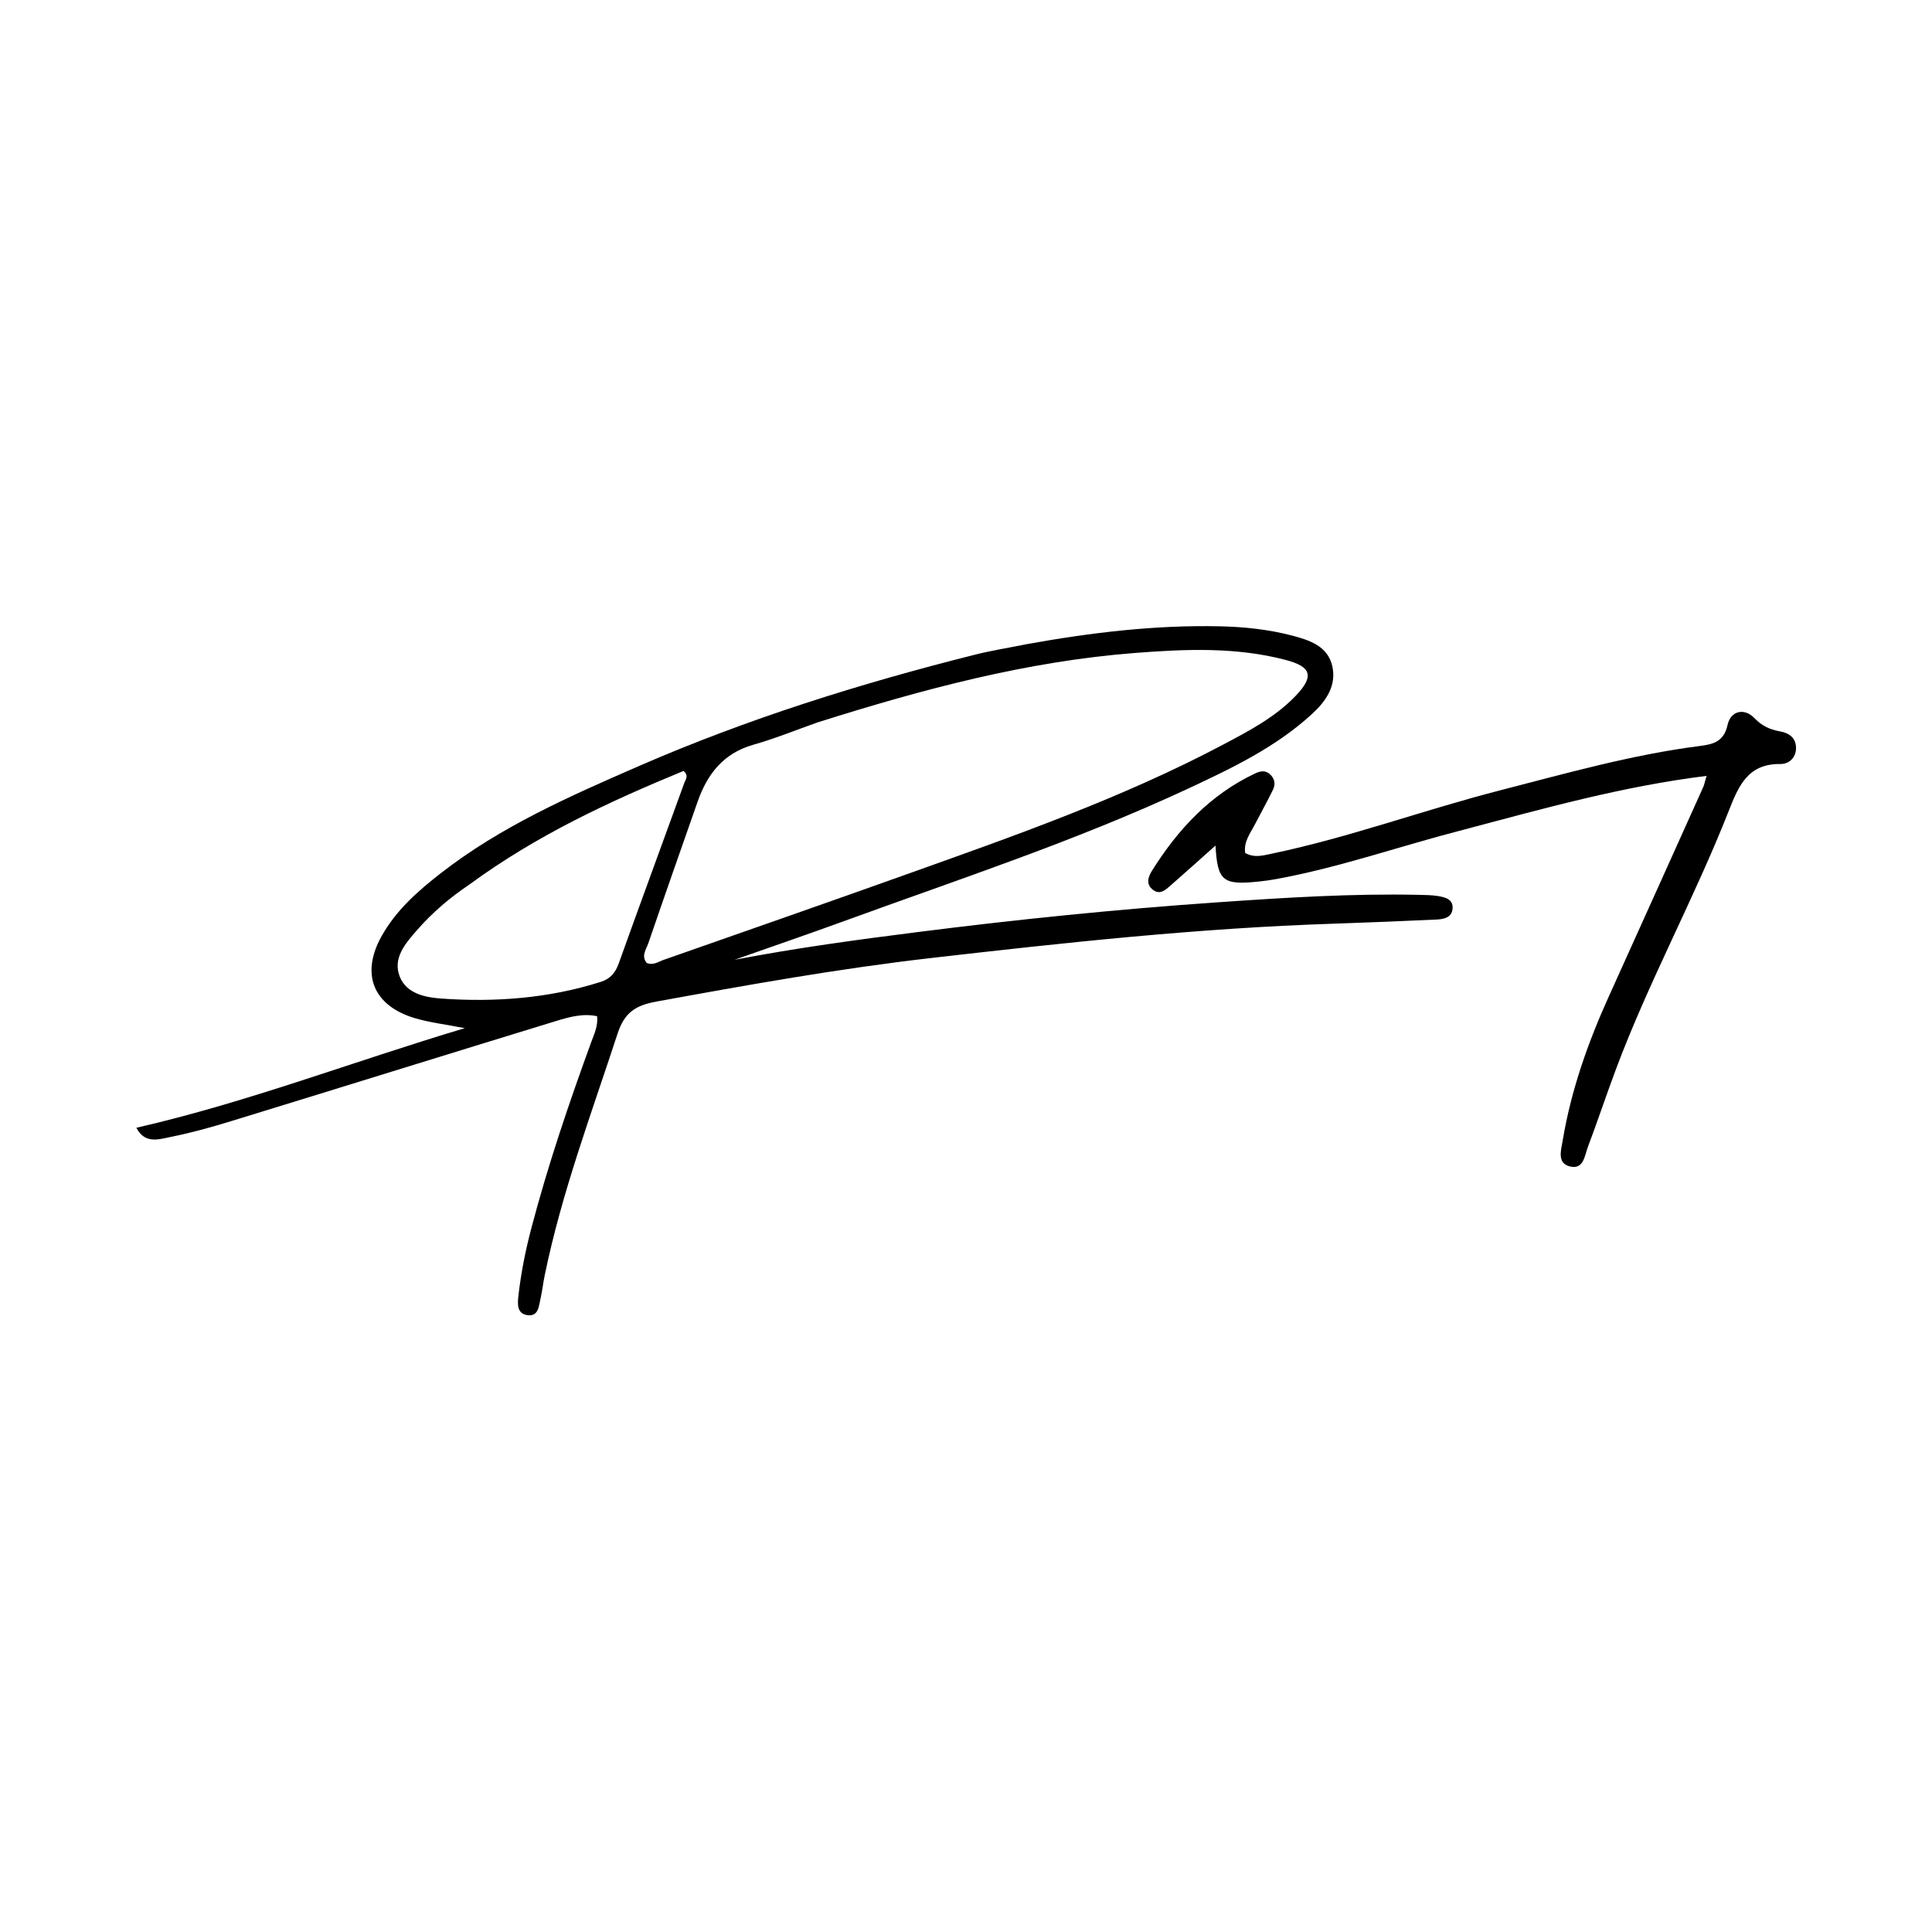
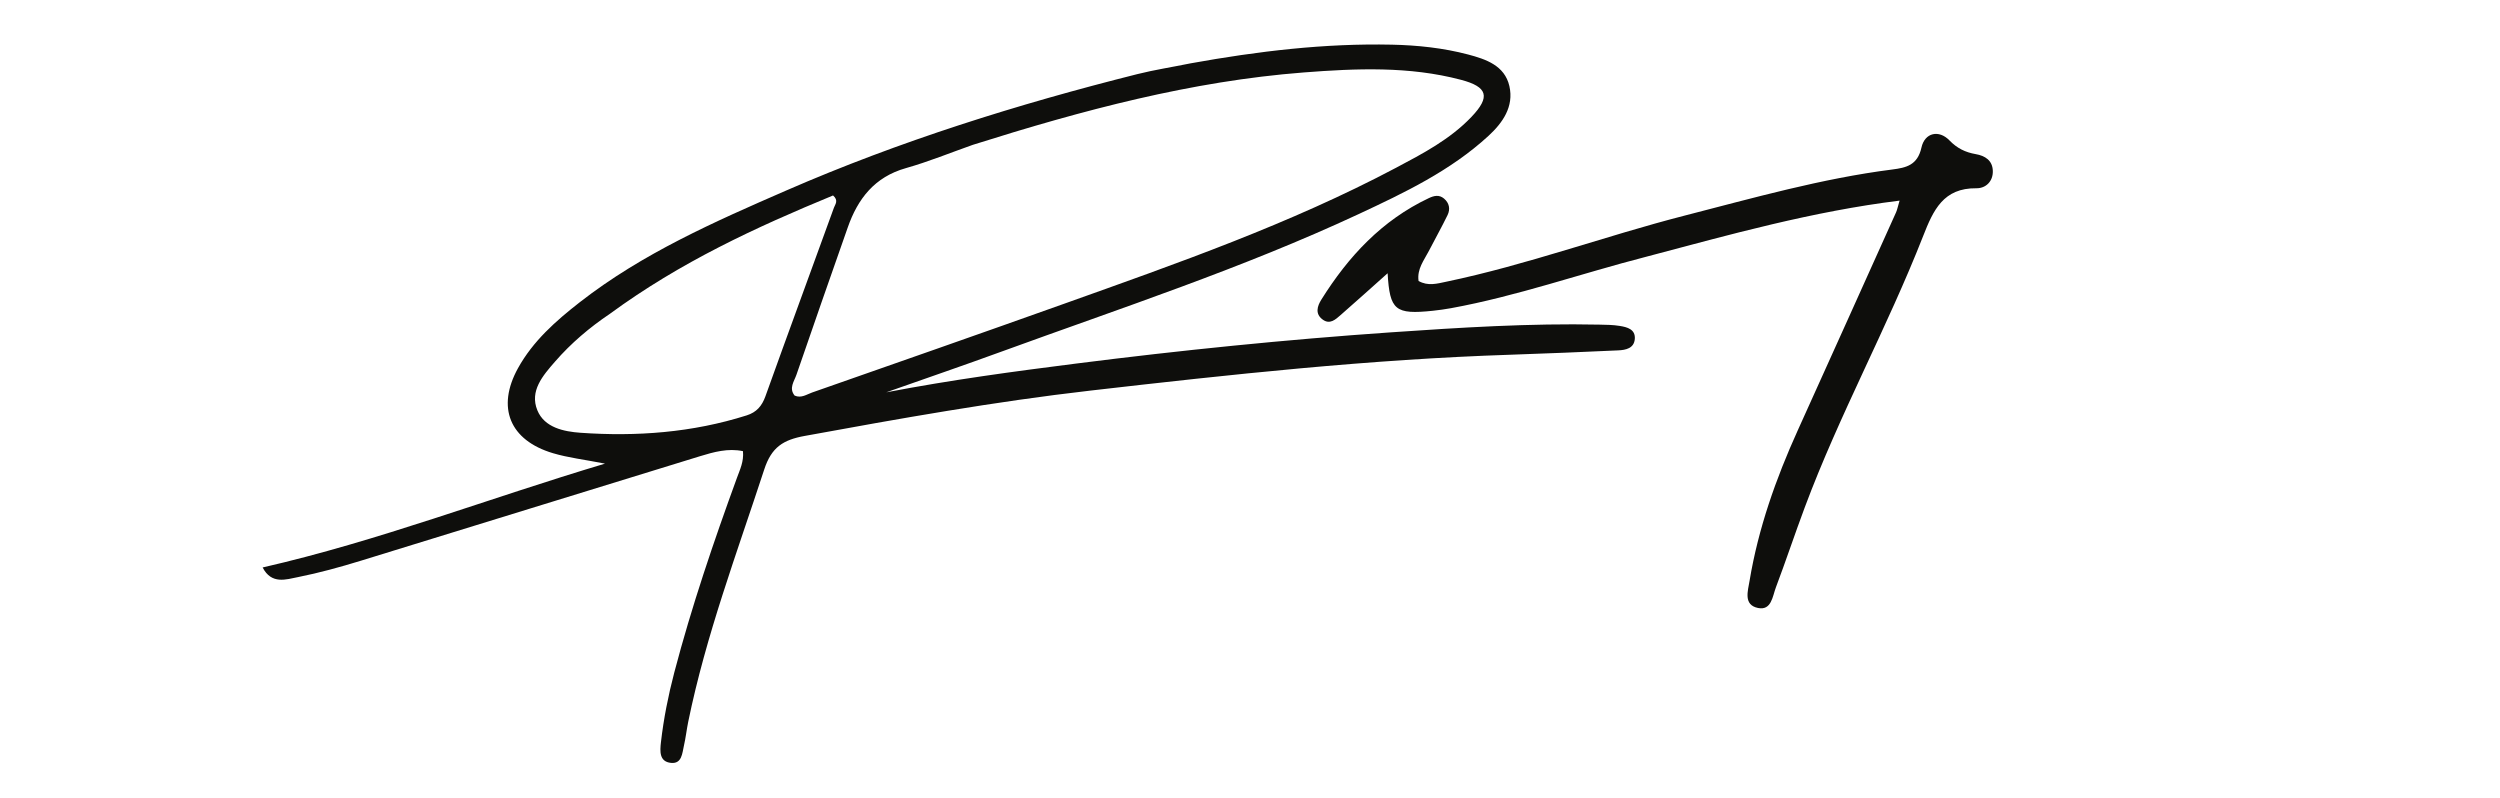
- <svg xmlns="http://www.w3.org/2000/svg" version="1.1" id="Layer_1" x="0px" y="0px" width="100%" viewBox="0 0 496 496" enable-background="new 0 0 496 496" xml:space="preserve">
-   <path fill="#000000" opacity="1" stroke="none" d=" M263.551,165.38   C280.213,162.377 296.558,160.435 313.093,160.789   C319.416,160.925 325.737,161.59 331.864,163.208   C336.245,164.365 340.872,165.909 342.032,170.991   C343.186,176.051 340.393,180.032 336.848,183.287   C327.511,191.858 316.203,197.247 304.879,202.525   C276.307,215.844 246.374,225.652 216.82,236.43   C207.791,239.723 198.696,242.837 188.577,246.404   C204.808,243.3 220.086,241.262 235.377,239.316   C261.126,236.041 286.938,233.42 312.837,231.632   C329.954,230.451 347.067,229.364 364.236,229.731   C365.899,229.767 367.58,229.781 369.214,230.046   C371.045,230.344 373.11,230.872 372.917,233.272   C372.731,235.58 370.681,235.986 368.807,236.071   C359.993,236.472 351.177,236.851 342.358,237.14   C307.737,238.271 273.346,242.012 238.961,245.961   C215.307,248.678 191.916,252.862 168.517,257.132   C163.192,258.104 160.328,259.91 158.532,265.406   C151.815,285.963 144.183,306.227 139.827,327.493   C139.426,329.447 139.215,331.442 138.768,333.384   C138.335,335.264 138.276,337.936 135.569,337.657   C132.642,337.355 132.853,334.748 133.105,332.546   C133.769,326.755 134.903,321.06 136.385,315.414   C140.661,299.135 146.066,283.227 151.826,267.428   C152.554,265.431 153.551,263.465 153.3,260.889   C149.617,260.108 146.104,261.098 142.72,262.135   C114.871,270.662 87.063,279.325 59.217,287.867   C54.13,289.427 48.977,290.859 43.764,291.896   C40.802,292.485 37.198,293.776 35.017,289.529   C63.546,282.996 90.552,272.556 119.324,263.958   C114.207,262.959 110.266,262.511 106.524,261.397   C95.843,258.215 92.557,250.129 97.896,240.466   C101.595,233.772 107.21,228.813 113.15,224.187   C128.559,212.187 146.25,204.411 163.975,196.69   C191.922,184.517 220.9,175.455 250.42,168.045   C254.609,166.993 258.896,166.334 263.551,165.38  M209.911,185.455   C204.42,187.39 199.009,189.608 193.418,191.19   C185.724,193.368 181.586,198.709 179.099,205.812   C174.867,217.899 170.614,229.978 166.467,242.094   C165.92,243.693 164.547,245.392 166.028,247.209   C167.673,247.932 168.991,246.909 170.345,246.435   C191.065,239.176 211.794,231.943 232.47,224.56   C260.201,214.657 288.02,204.936 314.132,191.102   C320.732,187.606 327.433,184.093 332.683,178.594   C337.427,173.624 336.692,171.173 330.105,169.435   C317.338,166.067 304.31,166.633 291.388,167.633   C263.702,169.777 237.036,176.892 209.911,185.455  M120.532,227.065   C115.532,230.424 110.967,234.298 107.013,238.843   C104.025,242.278 100.711,246.06 102.675,250.845   C104.426,255.111 109.212,256.071 113.263,256.358   C127.121,257.341 140.848,256.316 154.206,252.084   C156.638,251.314 157.969,249.795 158.841,247.36   C164.392,231.852 170.102,216.402 175.712,200.915   C176.005,200.106 176.914,199.163 175.476,197.922   C156.548,205.735 137.872,214.348 120.532,227.065  z" />
-   <path fill="#000000" opacity="1" stroke="none" d=" M375.83,212.986   C359.483,217.197 343.901,222.711 327.65,225.682   C326.18,225.951 324.694,226.156 323.207,226.313   C313.915,227.292 312.574,226.203 312.05,217.08   C308.119,220.584 304.32,224.015 300.464,227.38   C299.223,228.463 297.833,229.786 296.061,228.49   C294.13,227.077 294.724,225.182 295.73,223.575   C302.374,212.954 310.649,204.034 322.19,198.579   C323.485,197.967 324.734,197.685 325.921,198.674   C327.244,199.776 327.529,201.267 326.813,202.742   C325.359,205.735 323.727,208.641 322.199,211.598   C321.004,213.908 319.254,216.045 319.672,218.977   C321.983,220.301 324.249,219.634 326.496,219.165   C346.411,215.006 365.52,207.936 385.19,202.884   C402.116,198.536 418.941,193.751 436.336,191.524   C439.73,191.089 442.551,190.483 443.511,186.126   C444.325,182.428 447.829,181.685 450.401,184.353   C452.278,186.3 454.314,187.298 456.842,187.737   C459.171,188.142 461.018,189.289 461.089,191.882   C461.16,194.488 459.318,196.173 457.054,196.145   C448.911,196.046 446.428,201.527 443.935,207.885   C435.06,230.527 423.287,251.916 414.775,274.725   C412.332,281.272 410.129,287.908 407.66,294.445   C406.837,296.627 406.574,300.198 403.26,299.507   C399.615,298.747 400.768,295.333 401.187,292.813   C403.333,279.913 407.652,267.699 413.026,255.821   C421.128,237.916 429.194,219.995 437.261,202.075   C437.525,201.488 437.64,200.834 438.125,199.191   C416.665,201.852 396.475,207.513 375.83,212.986  z" />
+ <svg xmlns="http://www.w3.org/2000/svg" width="351" zoomAndPan="magnify" viewBox="0 0 263.25 84" height="112" preserveAspectRatio="xMidYMid meet" version="1.0">
+   <path fill="#0e0e0c" d="M 125.379 6.668 C 132.504 5.383 139.492 4.551 146.562 4.703 C 149.266 4.762 151.969 5.047 154.59 5.738 C 156.461 6.234 158.441 6.895 158.938 9.066 C 159.43 11.23 158.234 12.934 156.719 14.324 C 152.727 17.988 147.891 20.293 143.051 22.551 C 130.832 28.246 118.031 32.441 105.395 37.047 C 101.535 38.457 97.645 39.789 93.32 41.312 C 100.258 39.984 106.793 39.113 113.332 38.281 C 124.34 36.883 135.379 35.762 146.453 34.996 C 153.773 34.492 161.09 34.027 168.43 34.184 C 169.141 34.199 169.859 34.203 170.559 34.32 C 171.344 34.445 172.227 34.672 172.145 35.699 C 172.062 36.684 171.188 36.859 170.387 36.895 C 166.617 37.066 162.848 37.227 159.074 37.352 C 144.273 37.836 129.566 39.434 114.863 41.125 C 104.75 42.285 94.746 44.074 84.742 45.902 C 82.465 46.316 81.238 47.09 80.473 49.438 C 77.598 58.23 74.336 66.895 72.473 75.988 C 72.301 76.824 72.211 77.676 72.02 78.508 C 71.836 79.309 71.809 80.453 70.652 80.332 C 69.402 80.203 69.492 79.09 69.598 78.148 C 69.883 75.672 70.367 73.238 71 70.82 C 72.828 63.859 75.141 57.059 77.605 50.305 C 77.914 49.449 78.34 48.609 78.234 47.508 C 76.66 47.172 75.156 47.598 73.711 48.039 C 61.801 51.688 49.91 55.391 38.004 59.043 C 35.828 59.711 33.625 60.32 31.395 60.766 C 30.129 61.016 28.59 61.57 27.656 59.754 C 39.855 56.961 51.402 52.496 63.707 48.82 C 61.52 48.391 59.832 48.199 58.234 47.723 C 53.664 46.363 52.262 42.906 54.543 38.773 C 56.125 35.91 58.527 33.793 61.066 31.812 C 67.656 26.684 75.219 23.355 82.801 20.055 C 94.75 14.852 107.141 10.977 119.762 7.805 C 121.555 7.355 123.387 7.074 125.379 6.668 M 102.441 15.25 C 100.094 16.078 97.781 17.027 95.391 17.703 C 92.098 18.633 90.328 20.918 89.266 23.957 C 87.457 29.125 85.637 34.289 83.863 39.469 C 83.629 40.152 83.043 40.879 83.676 41.656 C 84.379 41.965 84.945 41.527 85.523 41.328 C 94.383 38.223 103.246 35.129 112.086 31.973 C 123.945 27.738 135.84 23.582 147.008 17.664 C 149.828 16.172 152.695 14.668 154.938 12.316 C 156.969 10.191 156.652 9.145 153.836 8.402 C 148.379 6.961 142.805 7.203 137.281 7.629 C 125.441 8.547 114.039 11.59 102.441 15.25 M 64.223 33.043 C 62.086 34.48 60.133 36.137 58.441 38.082 C 57.164 39.547 55.746 41.168 56.586 43.211 C 57.336 45.035 59.383 45.445 61.113 45.57 C 67.039 45.988 72.91 45.551 78.621 43.742 C 79.66 43.414 80.23 42.762 80.602 41.723 C 82.977 35.09 85.418 28.484 87.816 21.863 C 87.941 21.516 88.332 21.113 87.719 20.582 C 79.621 23.922 71.637 27.605 64.223 33.043 Z M 64.223 33.043 " fill-opacity="1" fill-rule="nonzero" />
+   <path fill="#0e0e0c" d="M 173.391 27.023 C 166.398 28.824 159.734 31.184 152.785 32.453 C 152.156 32.566 151.523 32.656 150.887 32.723 C 146.914 33.141 146.34 32.676 146.117 28.773 C 144.434 30.273 142.812 31.738 141.16 33.18 C 140.633 33.641 140.035 34.207 139.281 33.652 C 138.453 33.051 138.707 32.238 139.137 31.551 C 141.98 27.008 145.516 23.195 150.453 20.863 C 151.004 20.602 151.539 20.48 152.047 20.902 C 152.613 21.375 152.734 22.012 152.43 22.645 C 151.809 23.922 151.109 25.164 150.457 26.43 C 149.945 27.418 149.195 28.332 149.375 29.586 C 150.363 30.152 151.332 29.867 152.293 29.664 C 160.809 27.887 168.98 24.863 177.391 22.703 C 184.629 20.844 191.824 18.797 199.262 17.848 C 200.711 17.66 201.918 17.402 202.328 15.539 C 202.676 13.957 204.176 13.641 205.273 14.781 C 206.078 15.613 206.949 16.039 208.031 16.227 C 209.027 16.398 209.816 16.891 209.844 18 C 209.875 19.113 209.09 19.836 208.121 19.824 C 204.637 19.781 203.578 22.125 202.512 24.844 C 198.715 34.523 193.68 43.672 190.043 53.422 C 188.996 56.223 188.055 59.059 187 61.855 C 186.648 62.789 186.535 64.316 185.117 64.02 C 183.559 63.695 184.051 62.234 184.23 61.156 C 185.148 55.641 186.996 50.418 189.293 45.34 C 192.758 37.684 196.207 30.02 199.656 22.359 C 199.77 22.105 199.82 21.828 200.027 21.125 C 190.852 22.262 182.215 24.684 173.391 27.023 Z M 173.391 27.023 " fill-opacity="1" fill-rule="nonzero" />
</svg>
